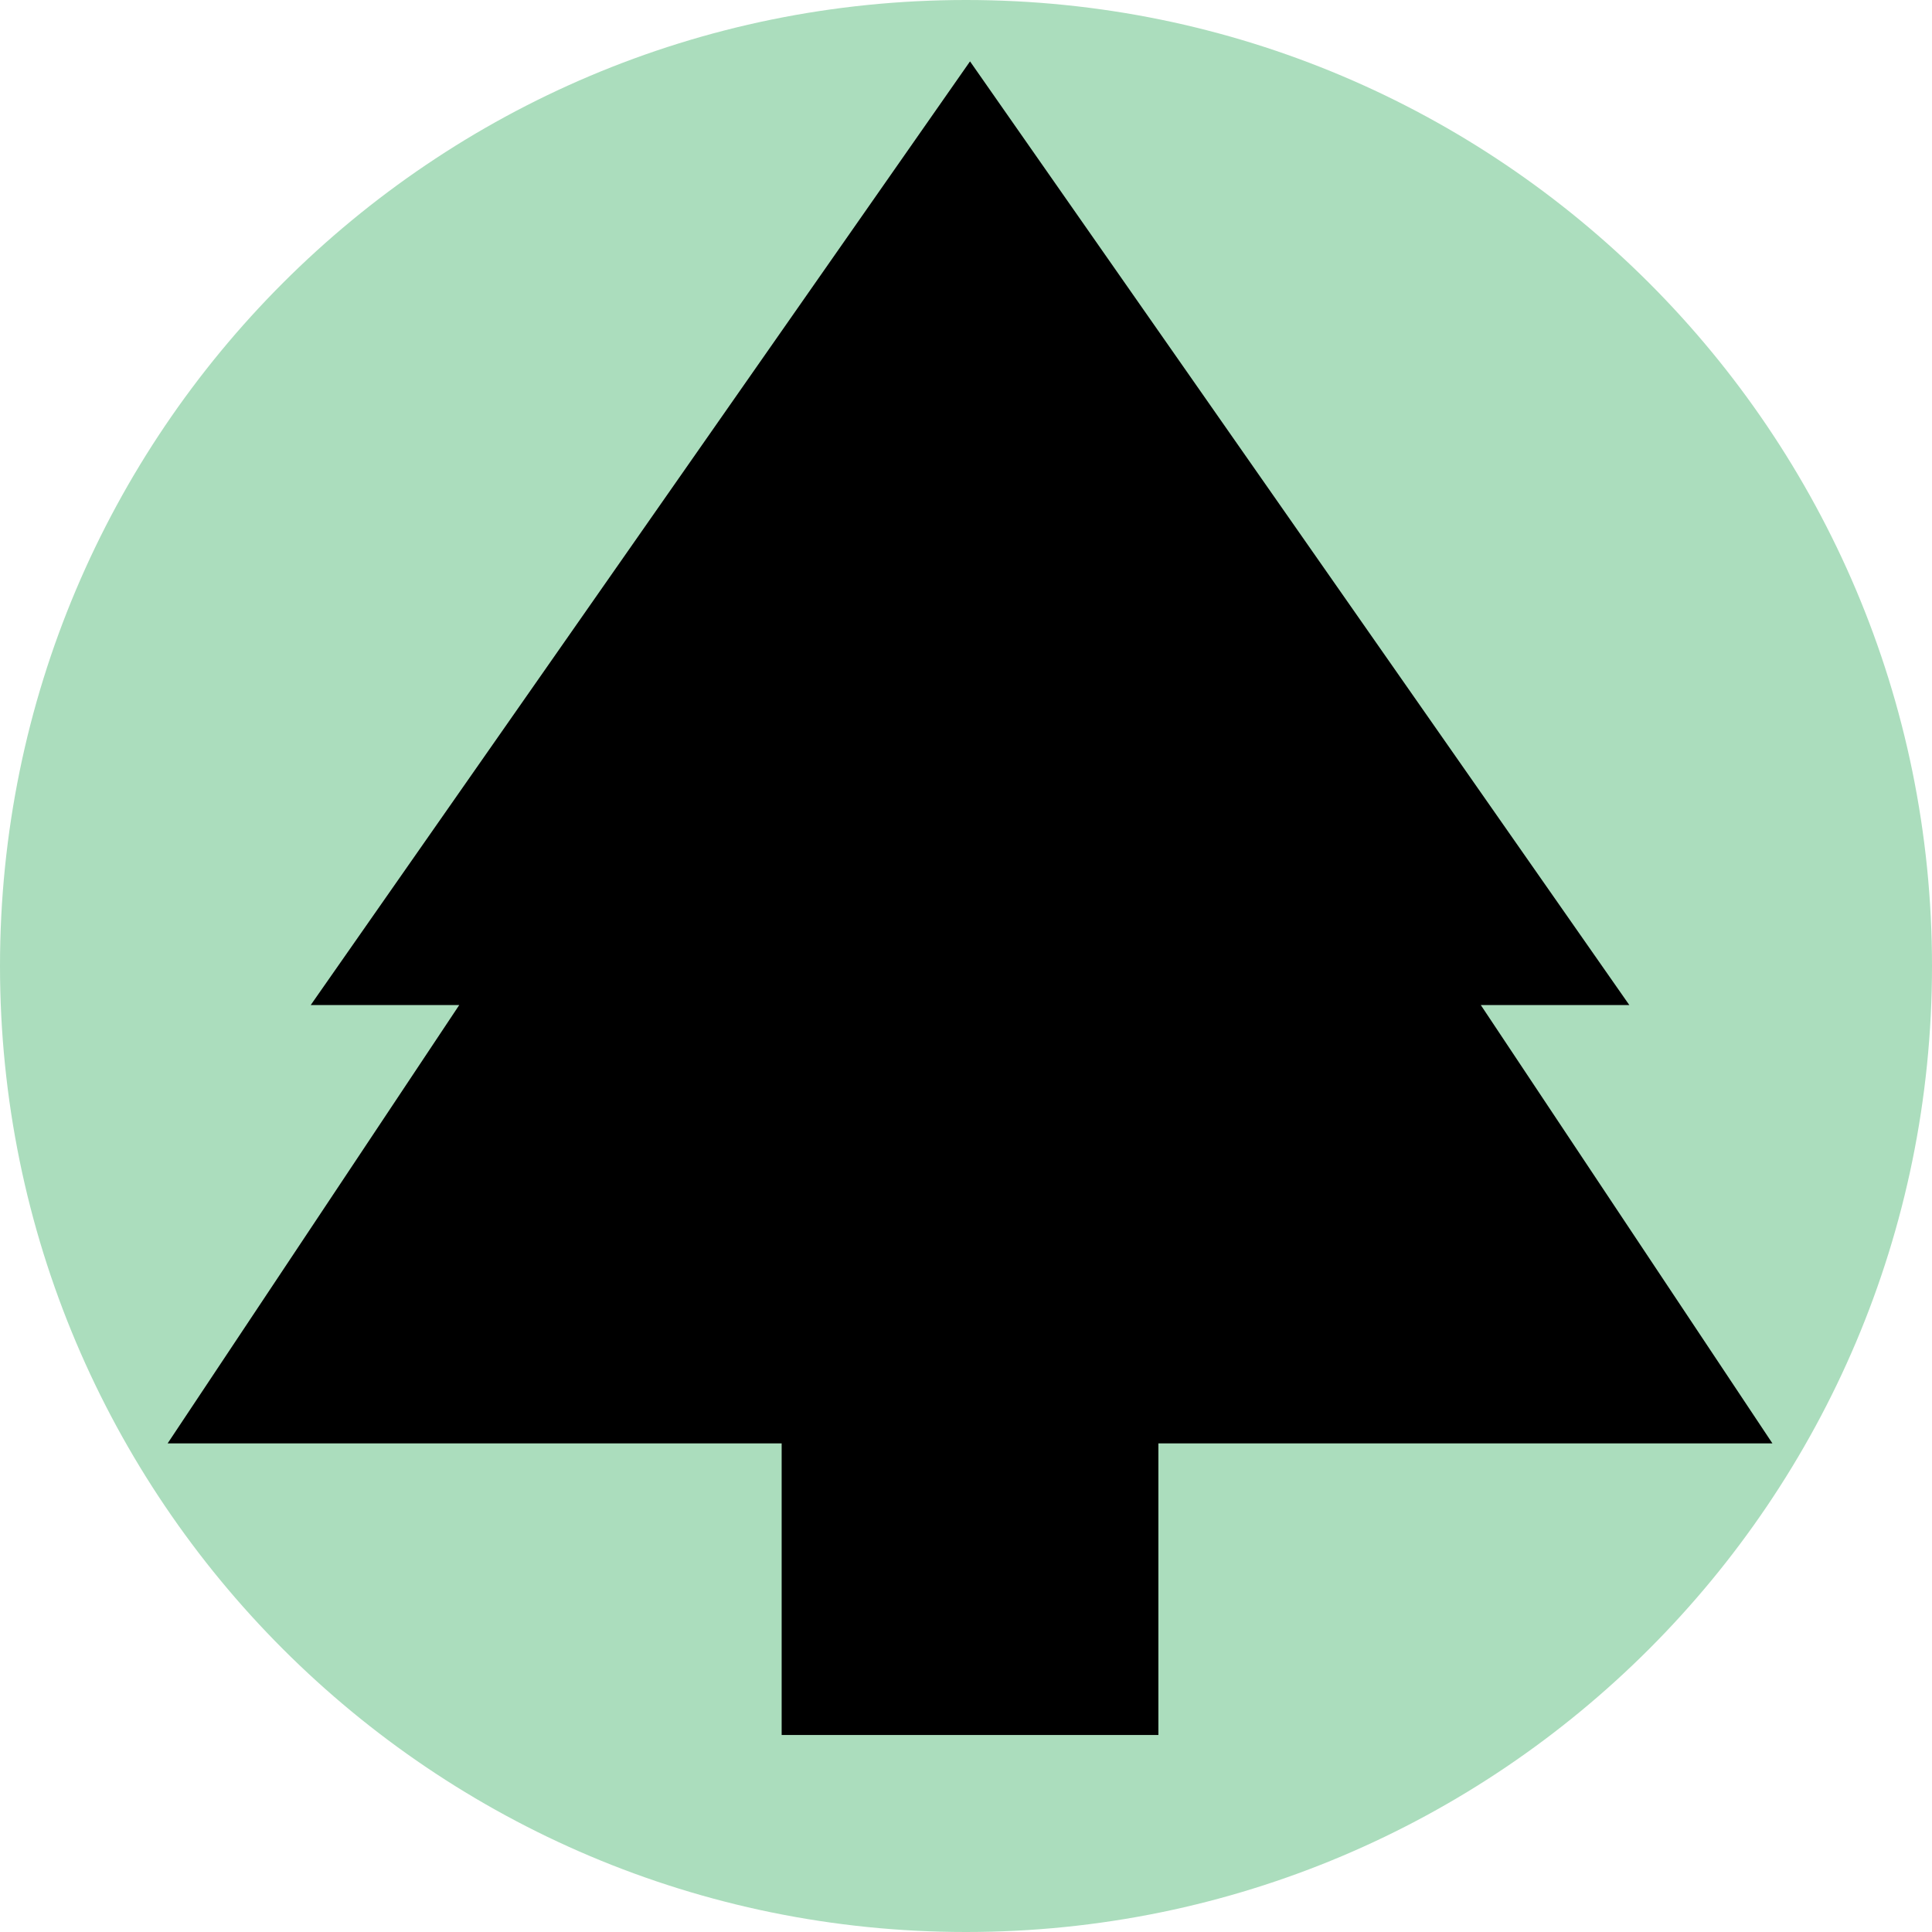
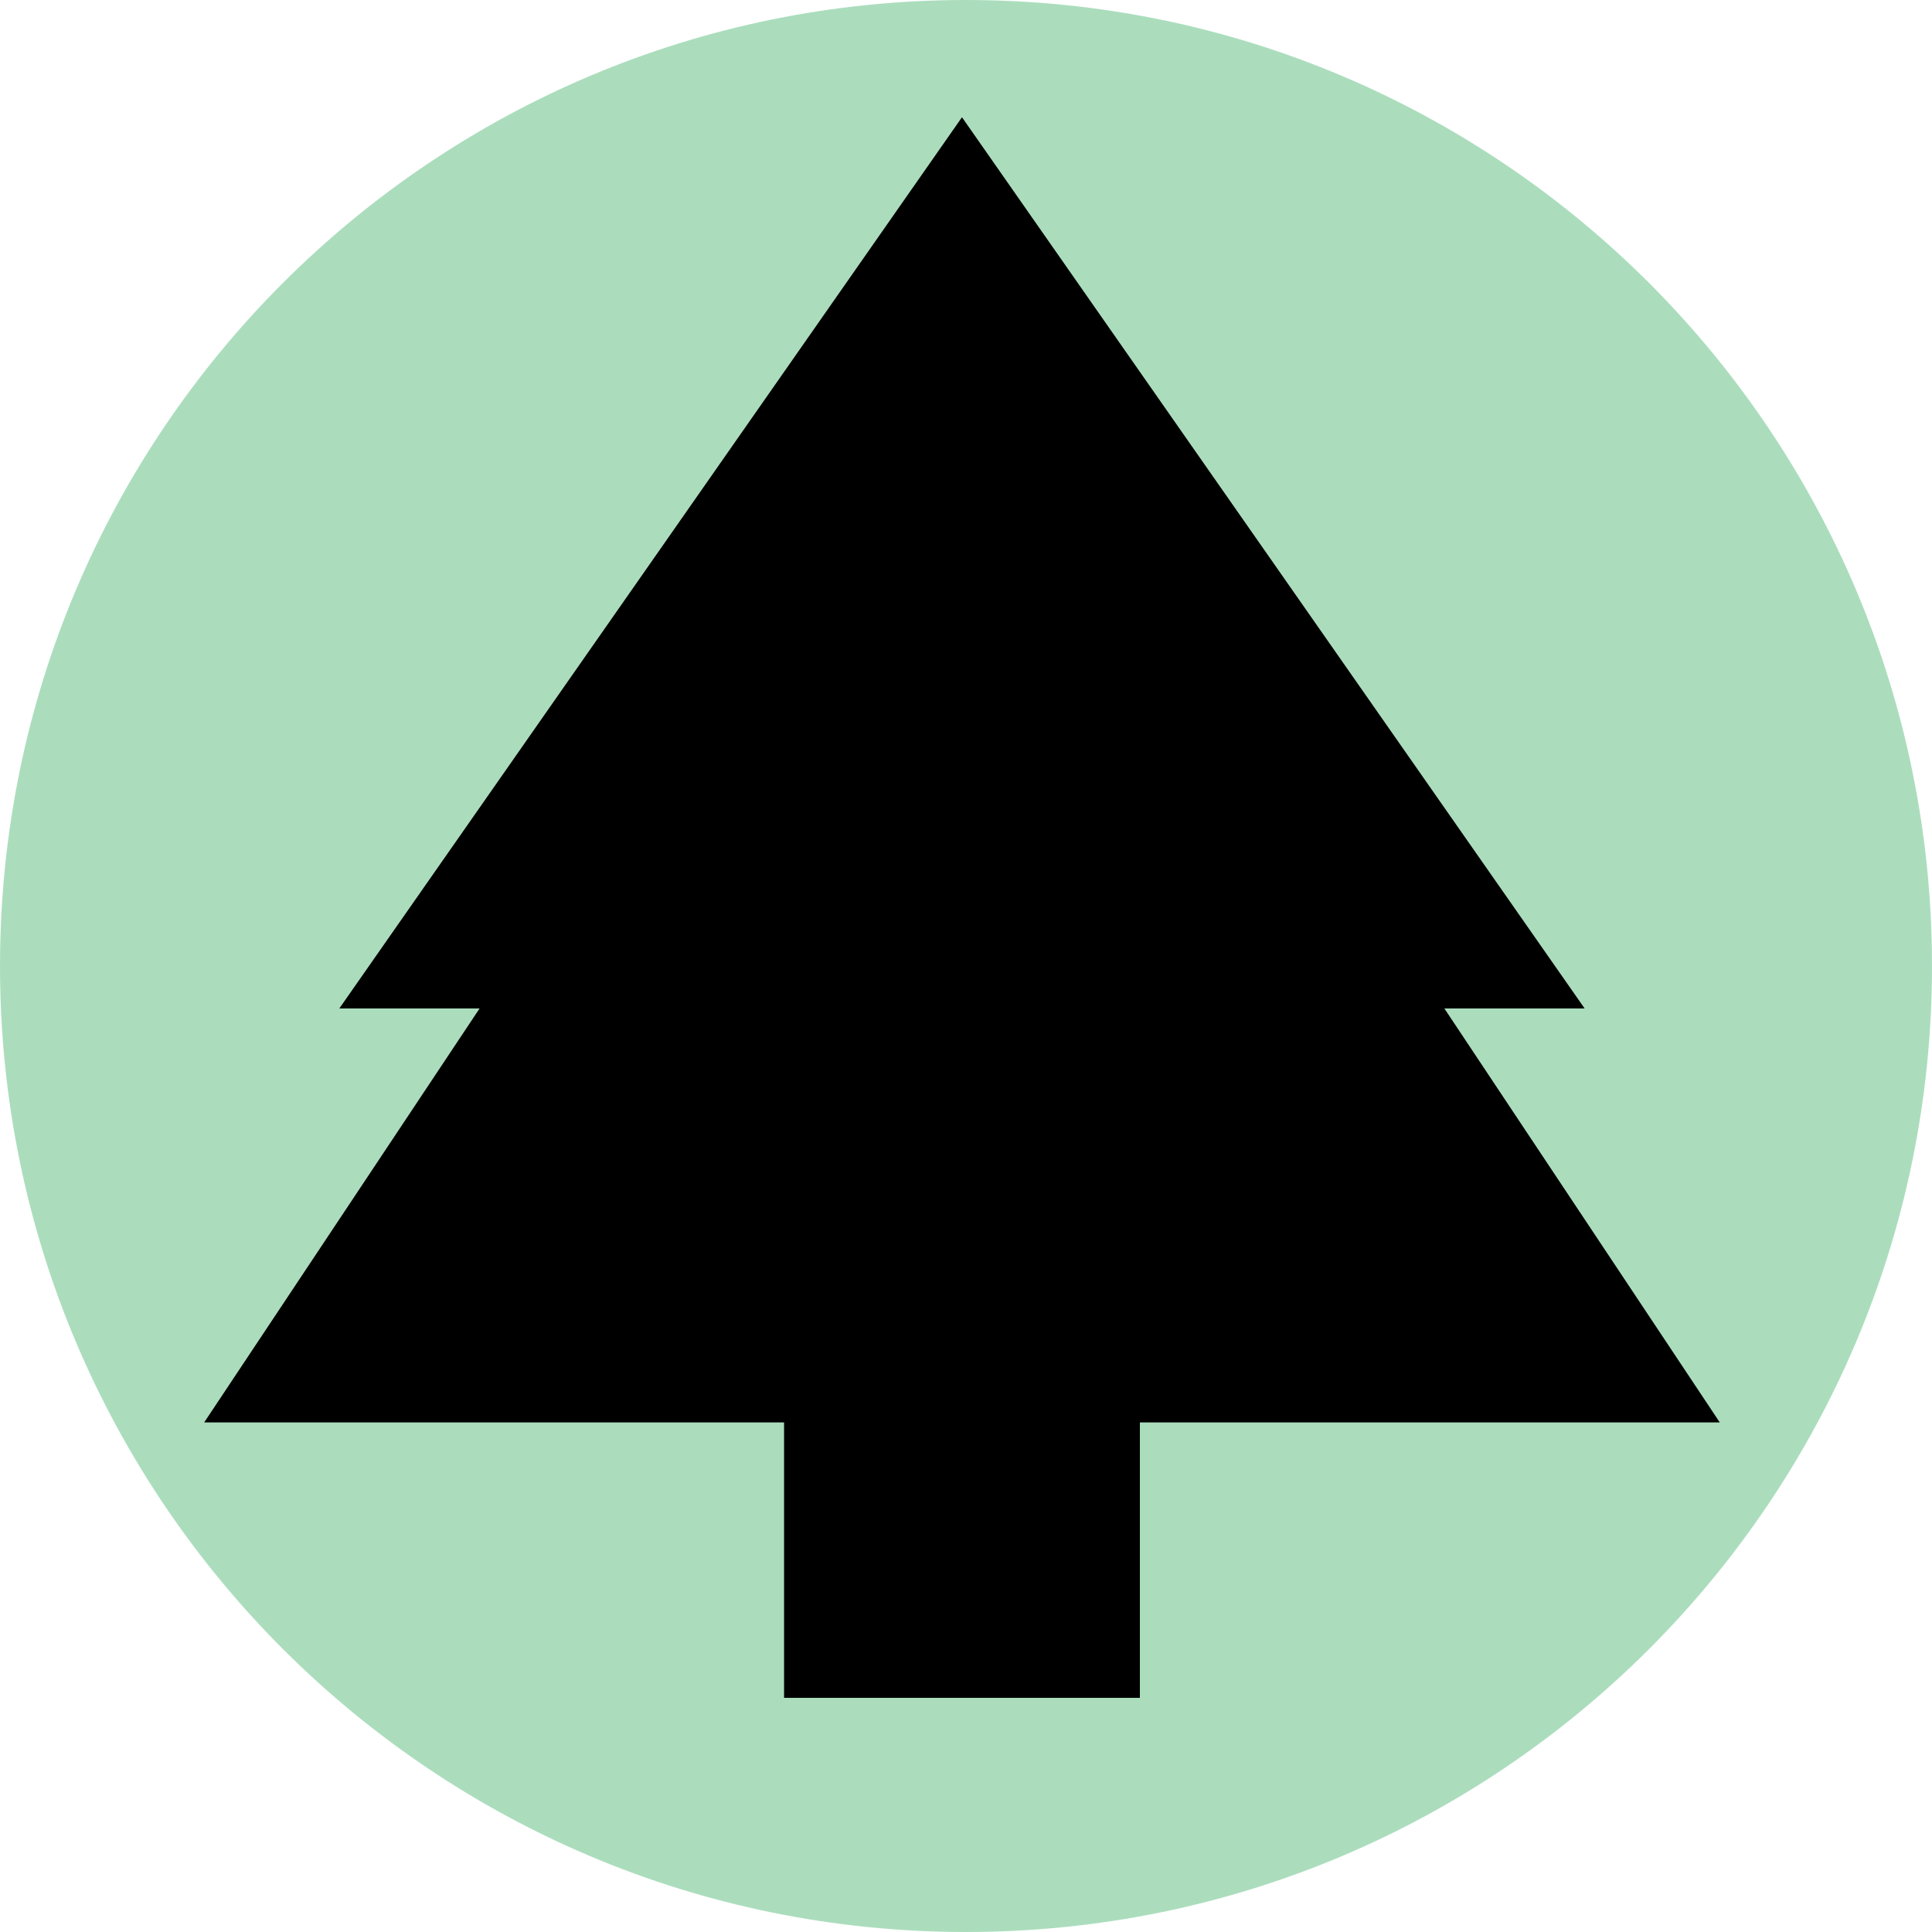
<svg xmlns="http://www.w3.org/2000/svg" height="24px" viewBox="0 -960 960 960" width="24px">
  <circle cx="50%" cy="-50%" r="480" fill="#ABDDBD" />
-   <g transform="translate(50, -70) scale(0.90)">
+   <g transform="translate(70, -90) scale(0.85)">
    <path d="M584-31H376v-161H37l161-242h-82l364-521 364 521h-82l161 242H584v161Z" />
  </g>
</svg>
